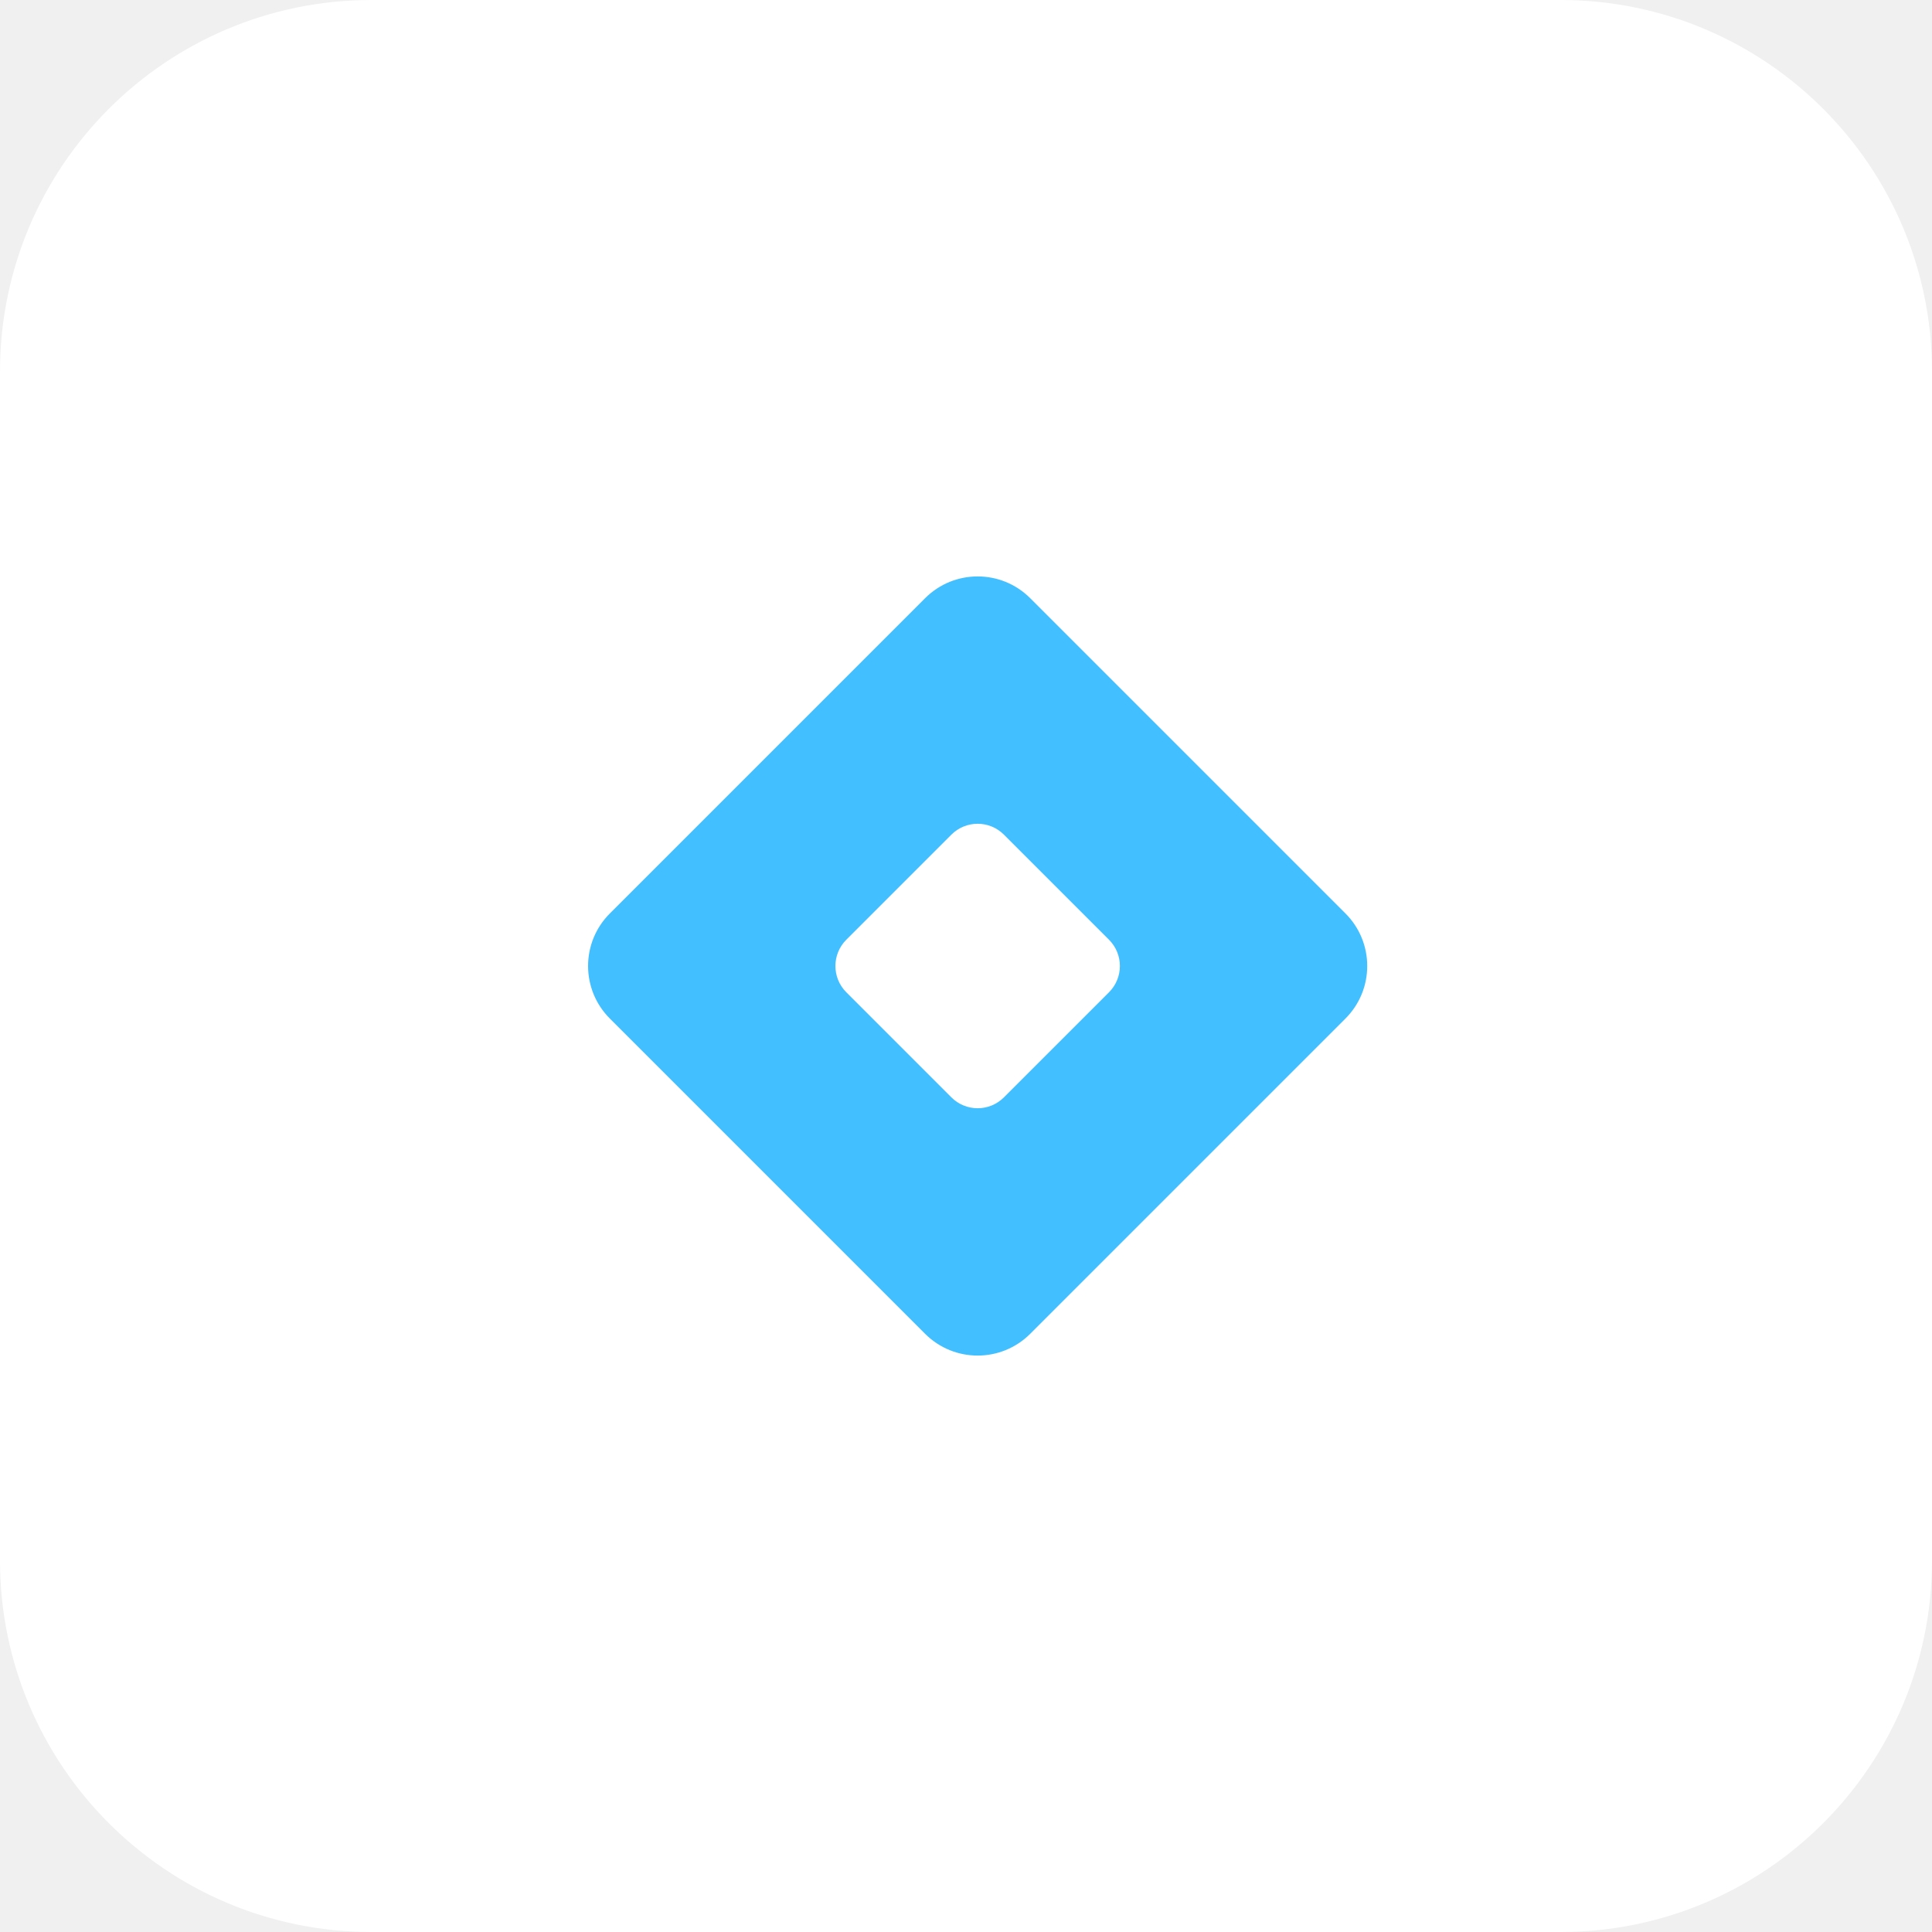
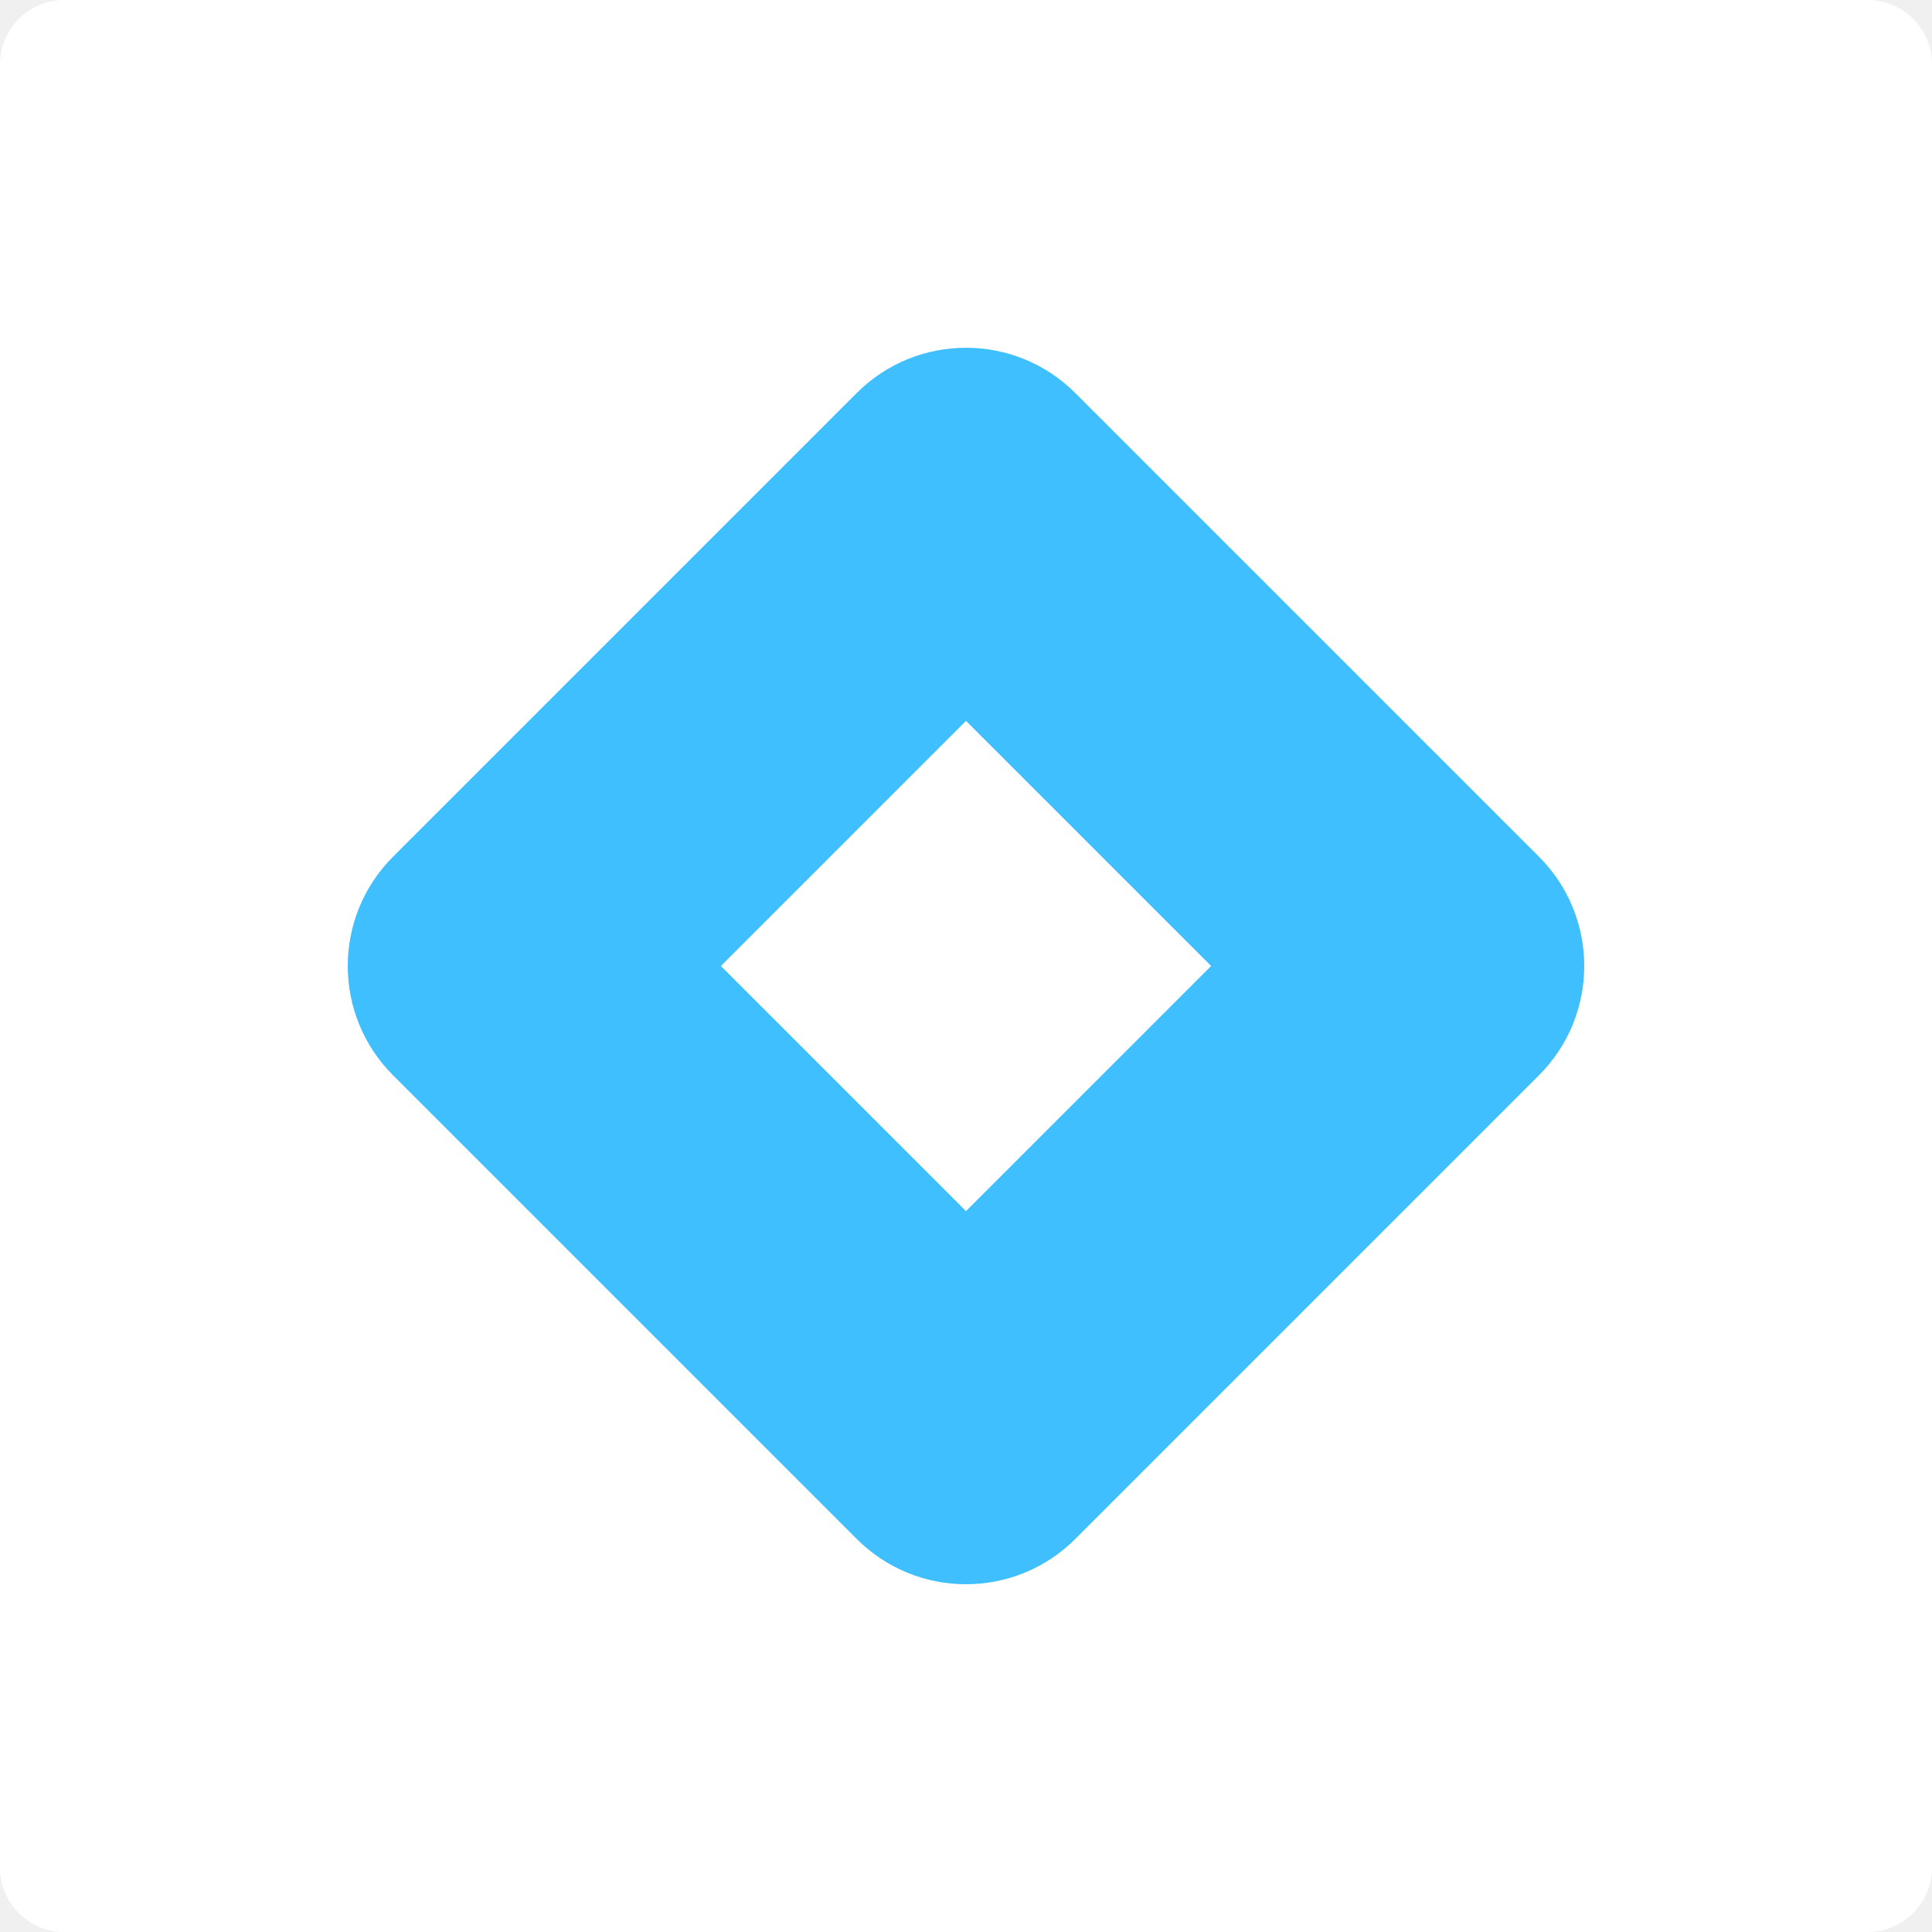
- <svg xmlns="http://www.w3.org/2000/svg" width="52" height="52" viewBox="0 0 52 52" fill="none">
-   <rect width="52" height="52" rx="10" fill="white" />
-   <rect x="15" y="26" width="16" height="16" rx="2" transform="rotate(-45 15 26)" fill="#41BFFF" />
-   <rect x="22.071" y="26" width="6" height="6" rx="1" transform="rotate(-45 22.0711 26)" fill="white" />
+ <svg xmlns="http://www.w3.org/2000/svg" width="150" height="150" viewBox="0 0 150 150" fill="none">
+   <rect width="150" height="150" rx="5" fill="white" />
+   <path fill-rule="evenodd" clip-rule="evenodd" d="M119.485 66.515C124.172 71.201 124.172 78.799 119.485 83.485L83.485 119.485C78.799 124.172 71.201 124.172 66.515 119.485L30.515 83.485C25.828 78.799 25.828 71.201 30.515 66.515L66.515 30.515C71.201 25.828 78.799 25.828 83.485 30.515L119.485 66.515ZM75 55.971L55.971 75L75 94.029L94.029 75L75 55.971Z" fill="#40BFFF" />
</svg>
